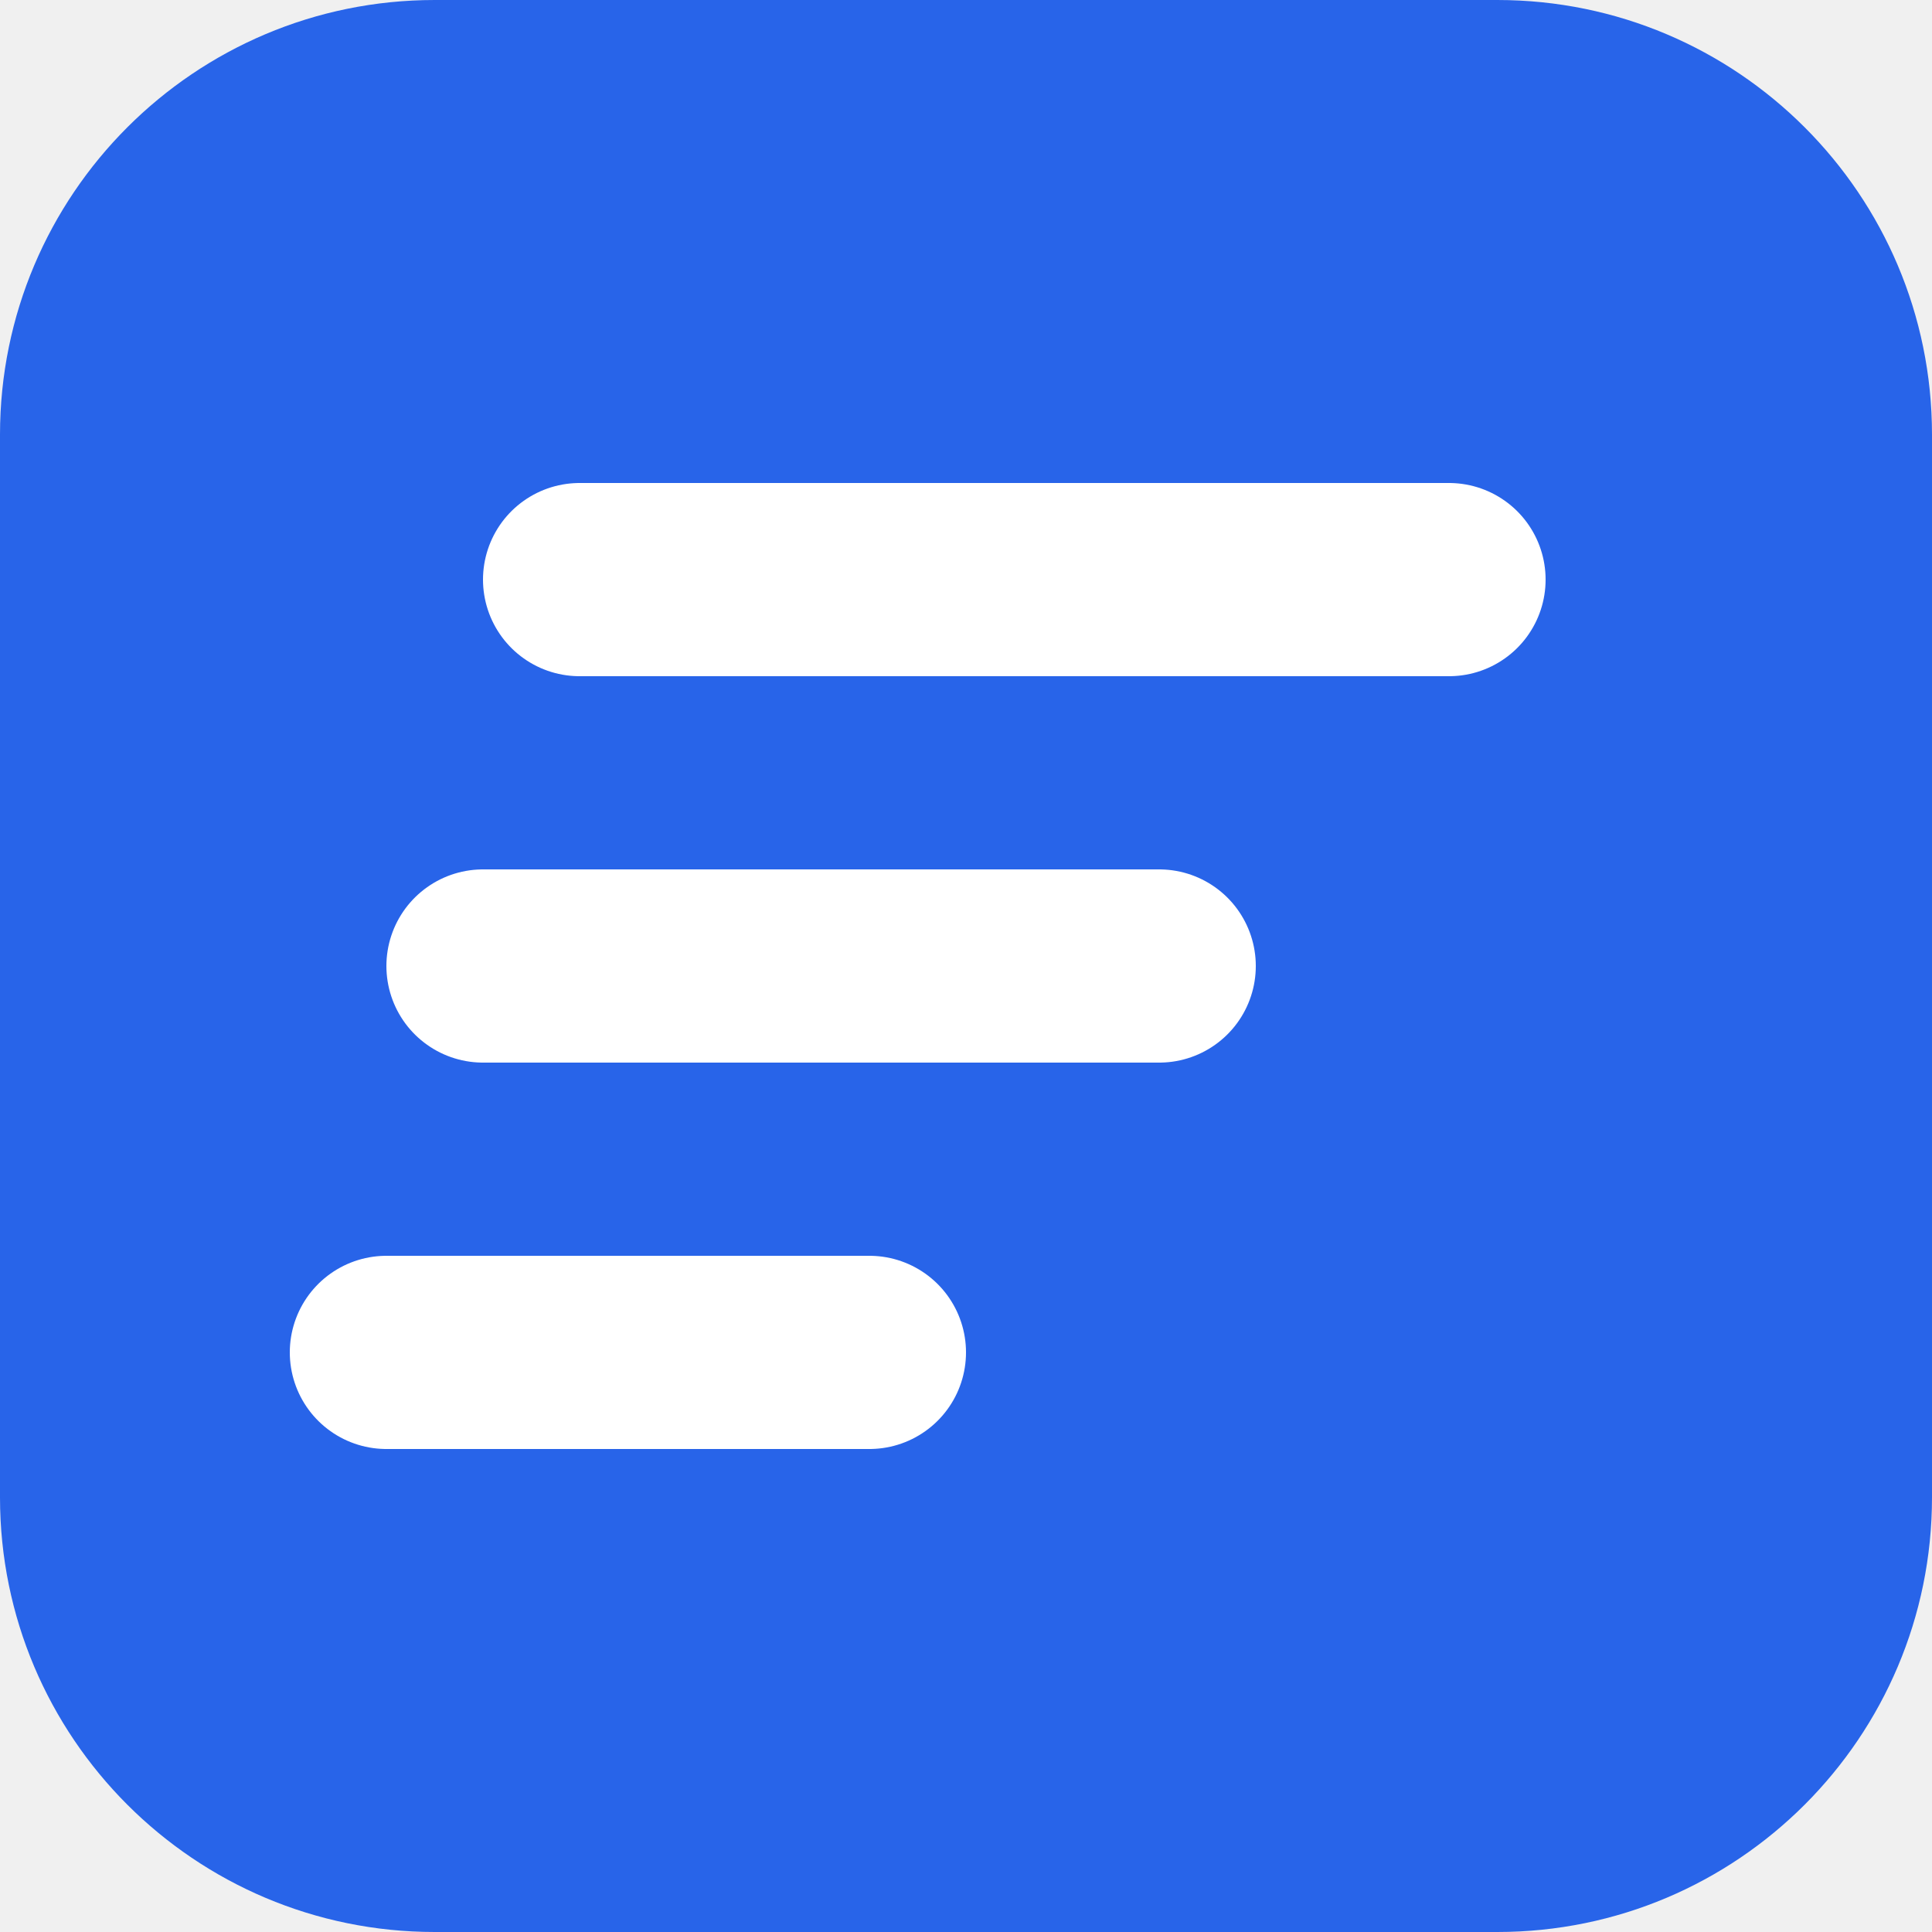
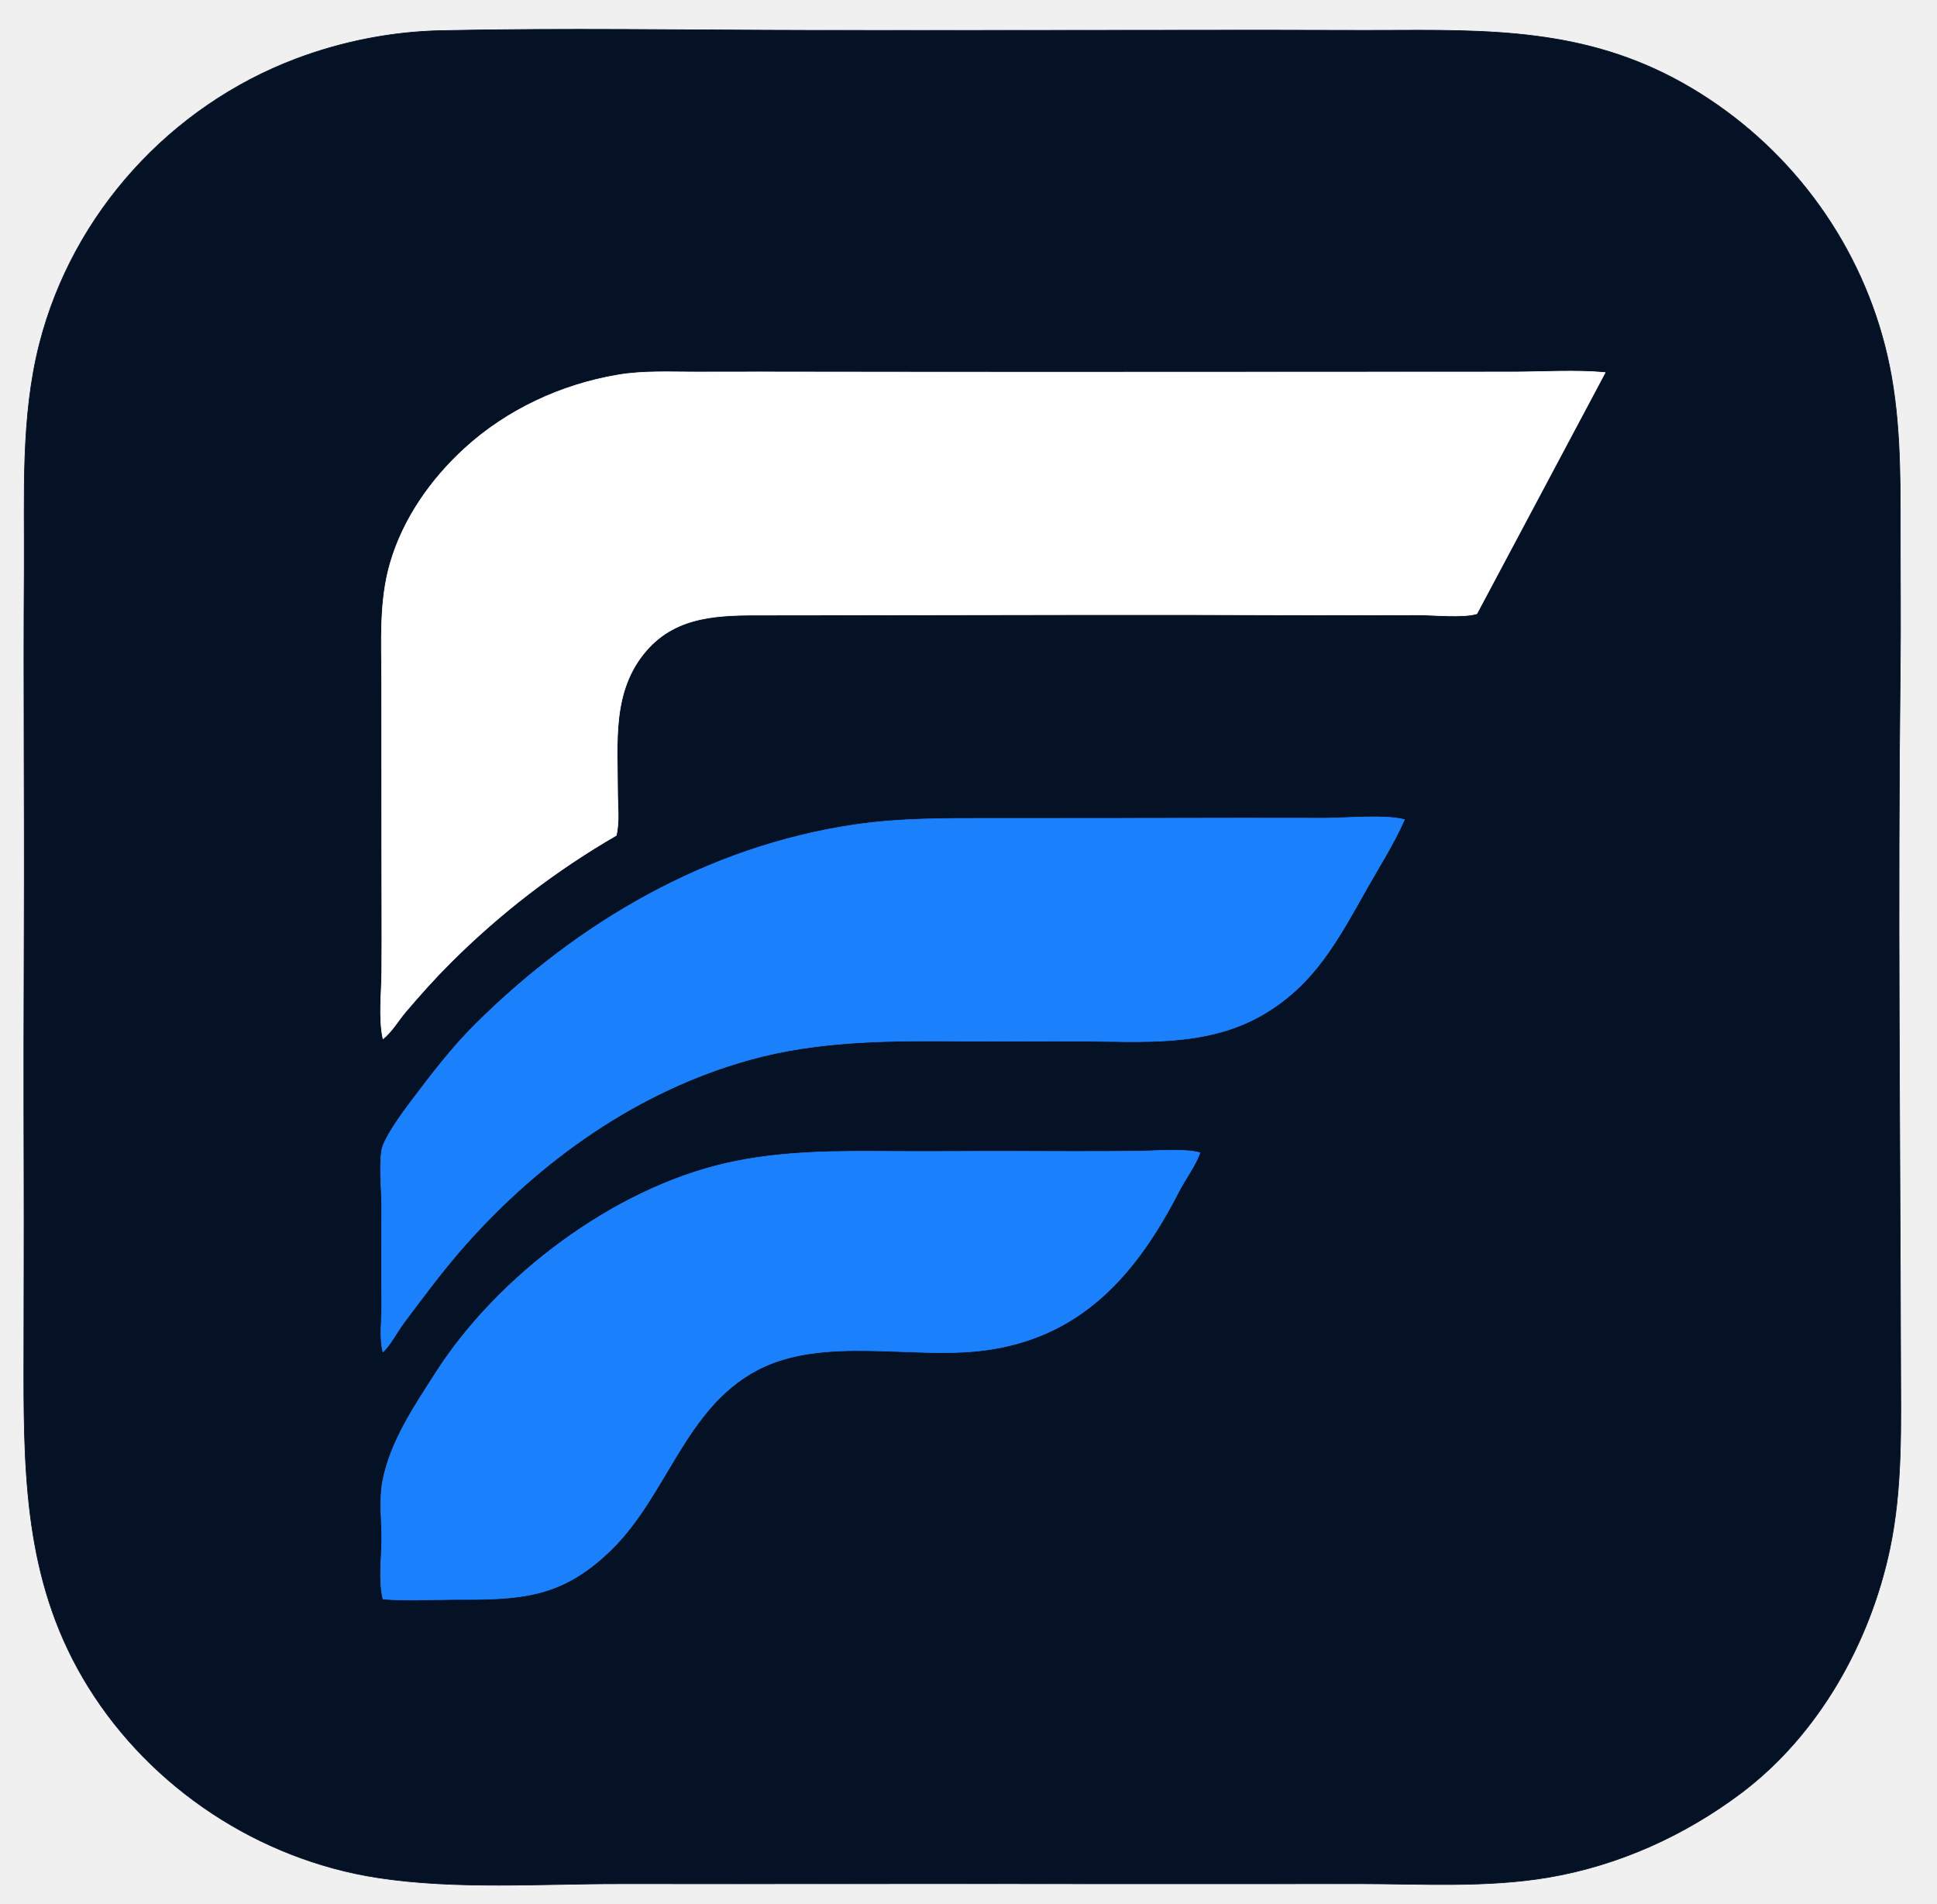
- <svg xmlns="http://www.w3.org/2000/svg" viewBox="0 0 40 40">
-   <rect width="40" height="40" rx="9" fill="#2864e9" />
-   <path d="M12 12h18M10 20h14M8 28h10" stroke="white" stroke-width="4" stroke-linecap="round" />
+ <svg xmlns="http://www.w3.org/2000/svg" viewBox="0 0 750 737" width="750" height="737">
+   <path d="M170.73 11.85C218.2 10.84 265.76 11.66 313.24 11.74C371.83 11.85 430.43 11.66 489.03 11.66C506.45 11.65 523.87 11.81 541.29 11.71C584.43 11.47 620.72 12.55 658.44 36.27C694.87 59.18 721.03 95.62 730.73 137.62C735.87 159.87 735.81 182.61 735.79 205.32C735.77 223.19 735.98 241.07 735.77 258.94C734.72 348.5 735.71 438.15 735.92 527.71C735.98 551.7 736.71 576.05 731.73 599.66C724.07 635.92 704.19 671.58 674.15 694.16C652.25 710.62 626.7 722.17 599.63 726.77C575.6 730.86 550.63 729.26 526.36 729.25C494.46 729.23 462.56 729.34 430.66 729.28C367.08 729.16 303.51 729.32 239.93 729.26C209.2 729.23 176.66 731.58 146.27 726.93C100.51 719.92 58.61 692.4 34.19 653.06C10.46 614.85 9.19 574.69 9.23 531.11C9.25 504.86 9.37 478.62 9.29 452.38C9.19 420.25 9.23 388.12 9.36 356C9.53 310.97 9.07 265.95 9.38 220.93C9.58 191.58 7.96 161.73 15.29 133.03C28.2 82.53 66.13 41.02 114.73 22.73C132.55 16.03 151.64 12.26 170.73 11.85ZM621.52 144.23C609.88 143.16 597.78 144 586.09 144.01C563.91 144.04 541.74 144.03 519.57 144.04C452.6 144.07 385.63 144.13 318.67 144.02C302.38 143.99 286.09 143.97 269.8 144.02C259.63 144.05 249.32 143.46 239.25 145.16C217.39 148.85 196.43 158.53 179.98 173.53C166.83 185.54 156.1 200.8 151.09 218.01C146.78 232.81 147.76 248.43 147.79 263.69C147.83 285.86 147.83 308.03 147.82 330.2C147.81 345.59 147.94 360.97 147.82 376.36C147.75 384.57 146.58 394.16 148.3 402.15C151.74 399.42 154.28 394.97 157.13 391.63C162.64 385.16 168.28 378.84 174.3 372.83C193.53 353.62 215.06 337.02 238.6 323.42C239.89 318.13 239.12 311.92 239.12 306.45C239.12 287.26 236.79 267.46 250.21 251.91C262.24 237.97 279.27 238.09 296.27 238.11C310.29 238.12 324.32 238.08 338.35 238.06C391.74 238 445.14 237.8 498.53 238.04C515.27 238.11 532.01 238.05 548.76 238.02C554.77 238.01 566.59 239.22 571.83 237.57C588.4 206.45 604.96 175.34 621.52 144.23ZM543.8 317.31C536.62 315.29 520.94 316.76 512.78 316.76C491.52 316.75 470.25 316.69 448.98 316.78C427.49 316.86 406 316.78 384.5 316.82C366.37 316.85 348.48 316.65 330.5 319.34C274.14 327.75 223.93 356.84 183.91 396.68C174.95 405.59 167.42 415.47 159.8 425.52C156.38 430.02 150.06 438.59 148.22 443.75C146.58 448.32 147.8 461.19 147.8 466.63C147.81 479.52 147.7 492.42 147.82 505.32C147.88 511.12 146.83 517.79 148.3 523.39C151.55 520.11 153.75 515.57 156.54 511.86C164.18 501.68 171.74 491.44 180.21 481.91C209.61 448.83 247.01 422.39 289.9 410.35C317.3 402.67 345.37 402.81 373.64 403.04C388.35 403.16 403.05 402.97 417.76 403.03C442.04 403.13 467.05 405.49 488.88 392.84C509.07 381.14 518.11 363.66 529.13 344.16C534.1 335.37 539.74 326.55 543.8 317.31ZM464.63 446.27C458.92 444.56 446.55 445.62 440.16 445.68C423.87 445.84 407.58 445.77 391.29 445.72C376.58 445.68 361.88 445.86 347.17 445.76C325.03 445.62 303.2 445.37 281.49 450.26C237.71 460.1 192.74 493.85 168.69 531.49C160.42 544.42 151.19 557.94 148.19 573.3C146.82 580.32 147.82 588.44 147.82 595.59C147.83 602.95 146.54 611.92 148.3 619.02C157.02 619.81 166.02 619.2 174.77 619.21C201.06 619.23 217.13 619.19 236.92 599.69C258.36 578.56 265.25 545.12 293.16 530.4C318.54 517.03 352.68 526.22 380.43 522.82C418.37 518.17 439.83 493.58 456.37 461.44C458.98 456.36 462.65 451.64 464.63 446.27Z" fill="#051125" fill-rule="evenodd" stroke="#051125" stroke-width="0.25" stroke-linejoin="round" />
+   <path d="M543.8 317.31C539.74 326.55 534.1 335.37 529.13 344.16C518.11 363.66 509.07 381.14 488.88 392.84C467.05 405.49 442.04 403.13 417.76 403.03C403.05 402.97 388.35 403.16 373.64 403.04C345.37 402.81 317.3 402.67 289.9 410.35C247.01 422.39 209.61 448.83 180.21 481.91C171.74 491.44 164.18 501.68 156.54 511.86C153.75 515.57 151.55 520.11 148.3 523.39C146.83 517.79 147.88 511.12 147.82 505.32C147.7 492.42 147.81 479.52 147.8 466.63C147.8 461.19 146.58 448.32 148.22 443.75C150.06 438.59 156.38 430.02 159.8 425.52C167.42 415.47 174.95 405.59 183.91 396.68C223.93 356.84 274.14 327.75 330.5 319.34C348.48 316.65 366.37 316.85 384.5 316.82C406 316.78 427.49 316.86 448.98 316.78C470.25 316.69 491.52 316.75 512.78 316.76C520.94 316.76 536.62 315.29 543.8 317.31ZM464.63 446.27C462.65 451.64 458.98 456.36 456.37 461.44C439.83 493.58 418.37 518.17 380.43 522.82C352.68 526.22 318.54 517.03 293.16 530.4C265.25 545.12 258.36 578.56 236.92 599.69C217.13 619.19 201.06 619.23 174.77 619.21C166.02 619.2 157.02 619.81 148.3 619.02C146.54 611.92 147.83 602.95 147.82 595.59C147.82 588.44 146.82 580.32 148.19 573.3C151.19 557.94 160.42 544.42 168.69 531.49C192.74 493.85 237.71 460.1 281.49 450.26C303.2 445.37 325.03 445.62 347.17 445.76C361.88 445.86 376.58 445.68 391.29 445.72C407.58 445.77 423.87 445.84 440.16 445.68C446.55 445.62 458.92 444.56 464.63 446.27Z" fill="#1a80fc" fill-rule="evenodd" stroke="#1a80fc" stroke-width="0.25" stroke-linejoin="round" />
+   <path d="M621.52 144.23C604.96 175.34 588.4 206.45 571.83 237.57C566.59 239.22 554.77 238.01 548.76 238.02C532.01 238.05 515.27 238.11 498.53 238.04C445.14 237.8 391.74 238 338.35 238.06C324.32 238.08 310.29 238.12 296.27 238.11C279.27 238.09 262.24 237.97 250.21 251.91C236.79 267.46 239.12 287.26 239.12 306.45C239.12 311.92 239.89 318.13 238.6 323.42C215.06 337.02 193.53 353.62 174.3 372.83C168.28 378.84 162.64 385.16 157.13 391.63C154.28 394.97 151.74 399.42 148.3 402.15C146.58 394.16 147.75 384.57 147.82 376.36C147.94 360.97 147.81 345.59 147.82 330.2C147.83 308.03 147.83 285.86 147.79 263.69C147.76 248.43 146.78 232.81 151.09 218.01C156.1 200.8 166.83 185.54 179.98 173.53C196.43 158.53 217.39 148.85 239.25 145.16C249.32 143.46 259.63 144.05 269.8 144.02C286.09 143.97 302.38 143.99 318.67 144.02C385.63 144.13 452.6 144.07 519.57 144.04C541.74 144.03 563.91 144.04 586.09 144.01C597.78 144 609.88 143.16 621.52 144.23Z" fill="#fefefe" fill-rule="evenodd" stroke="#fefefe" stroke-width="0.25" stroke-linejoin="round" />
</svg>
